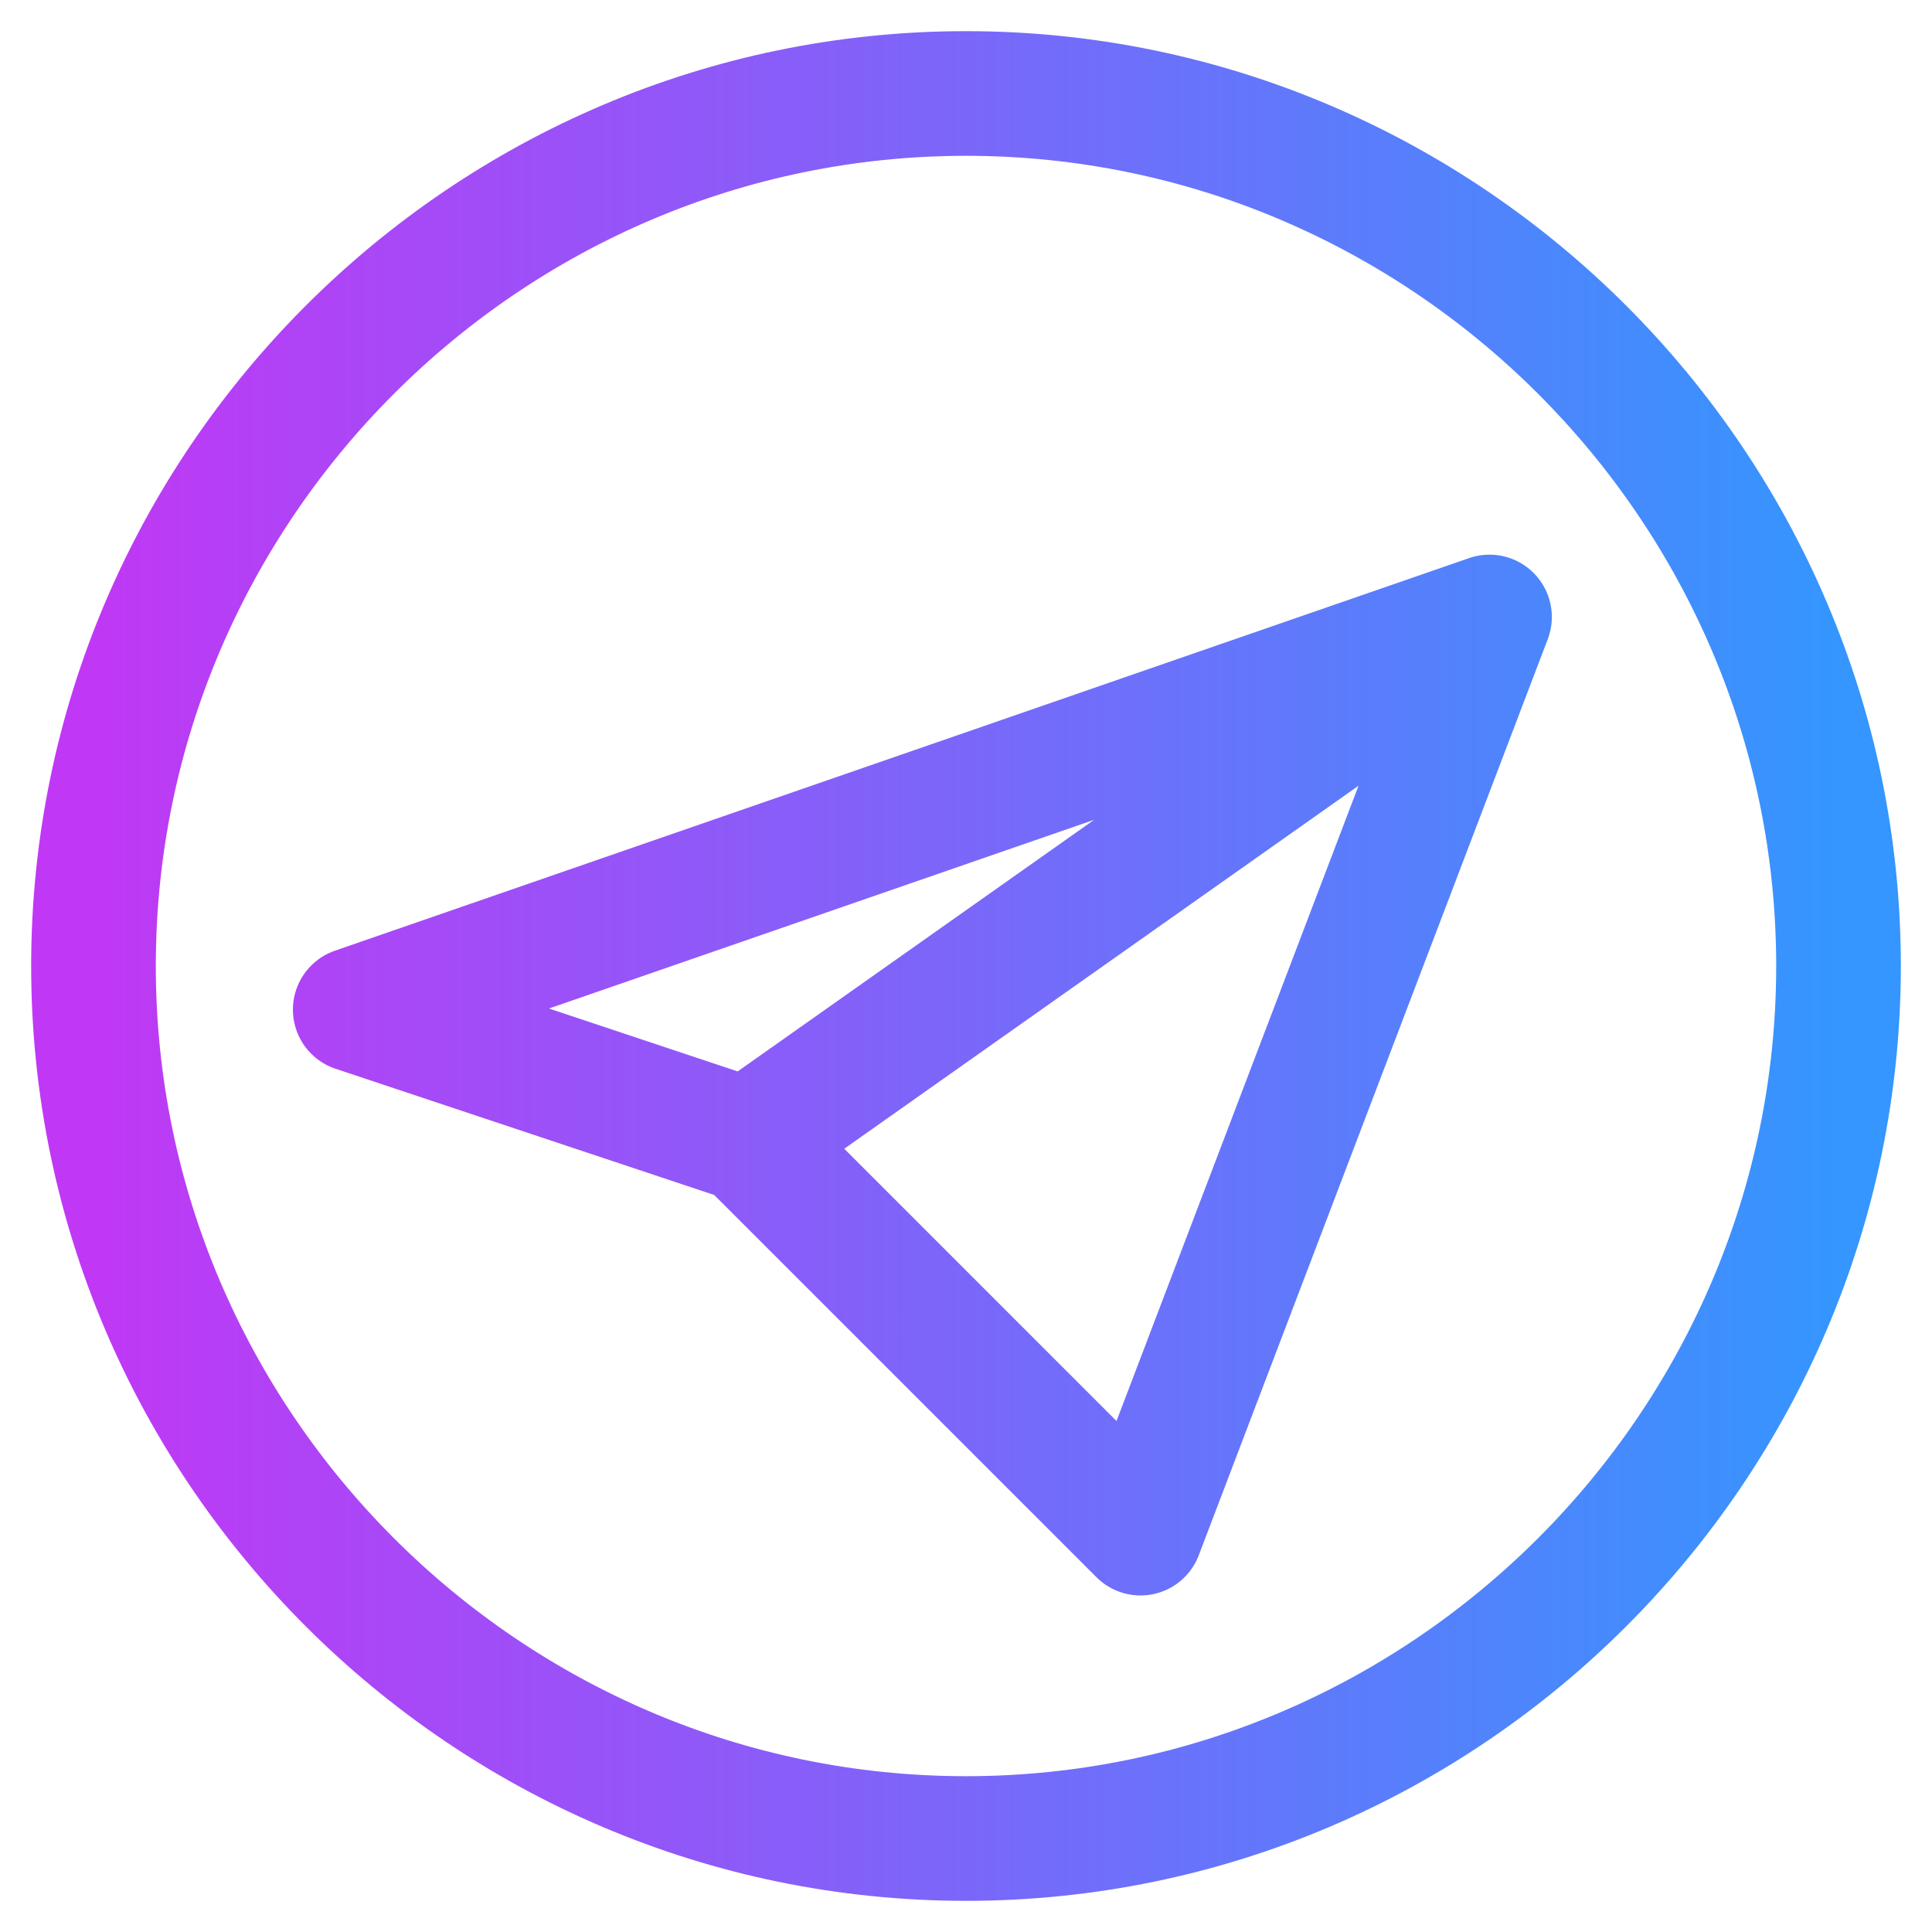
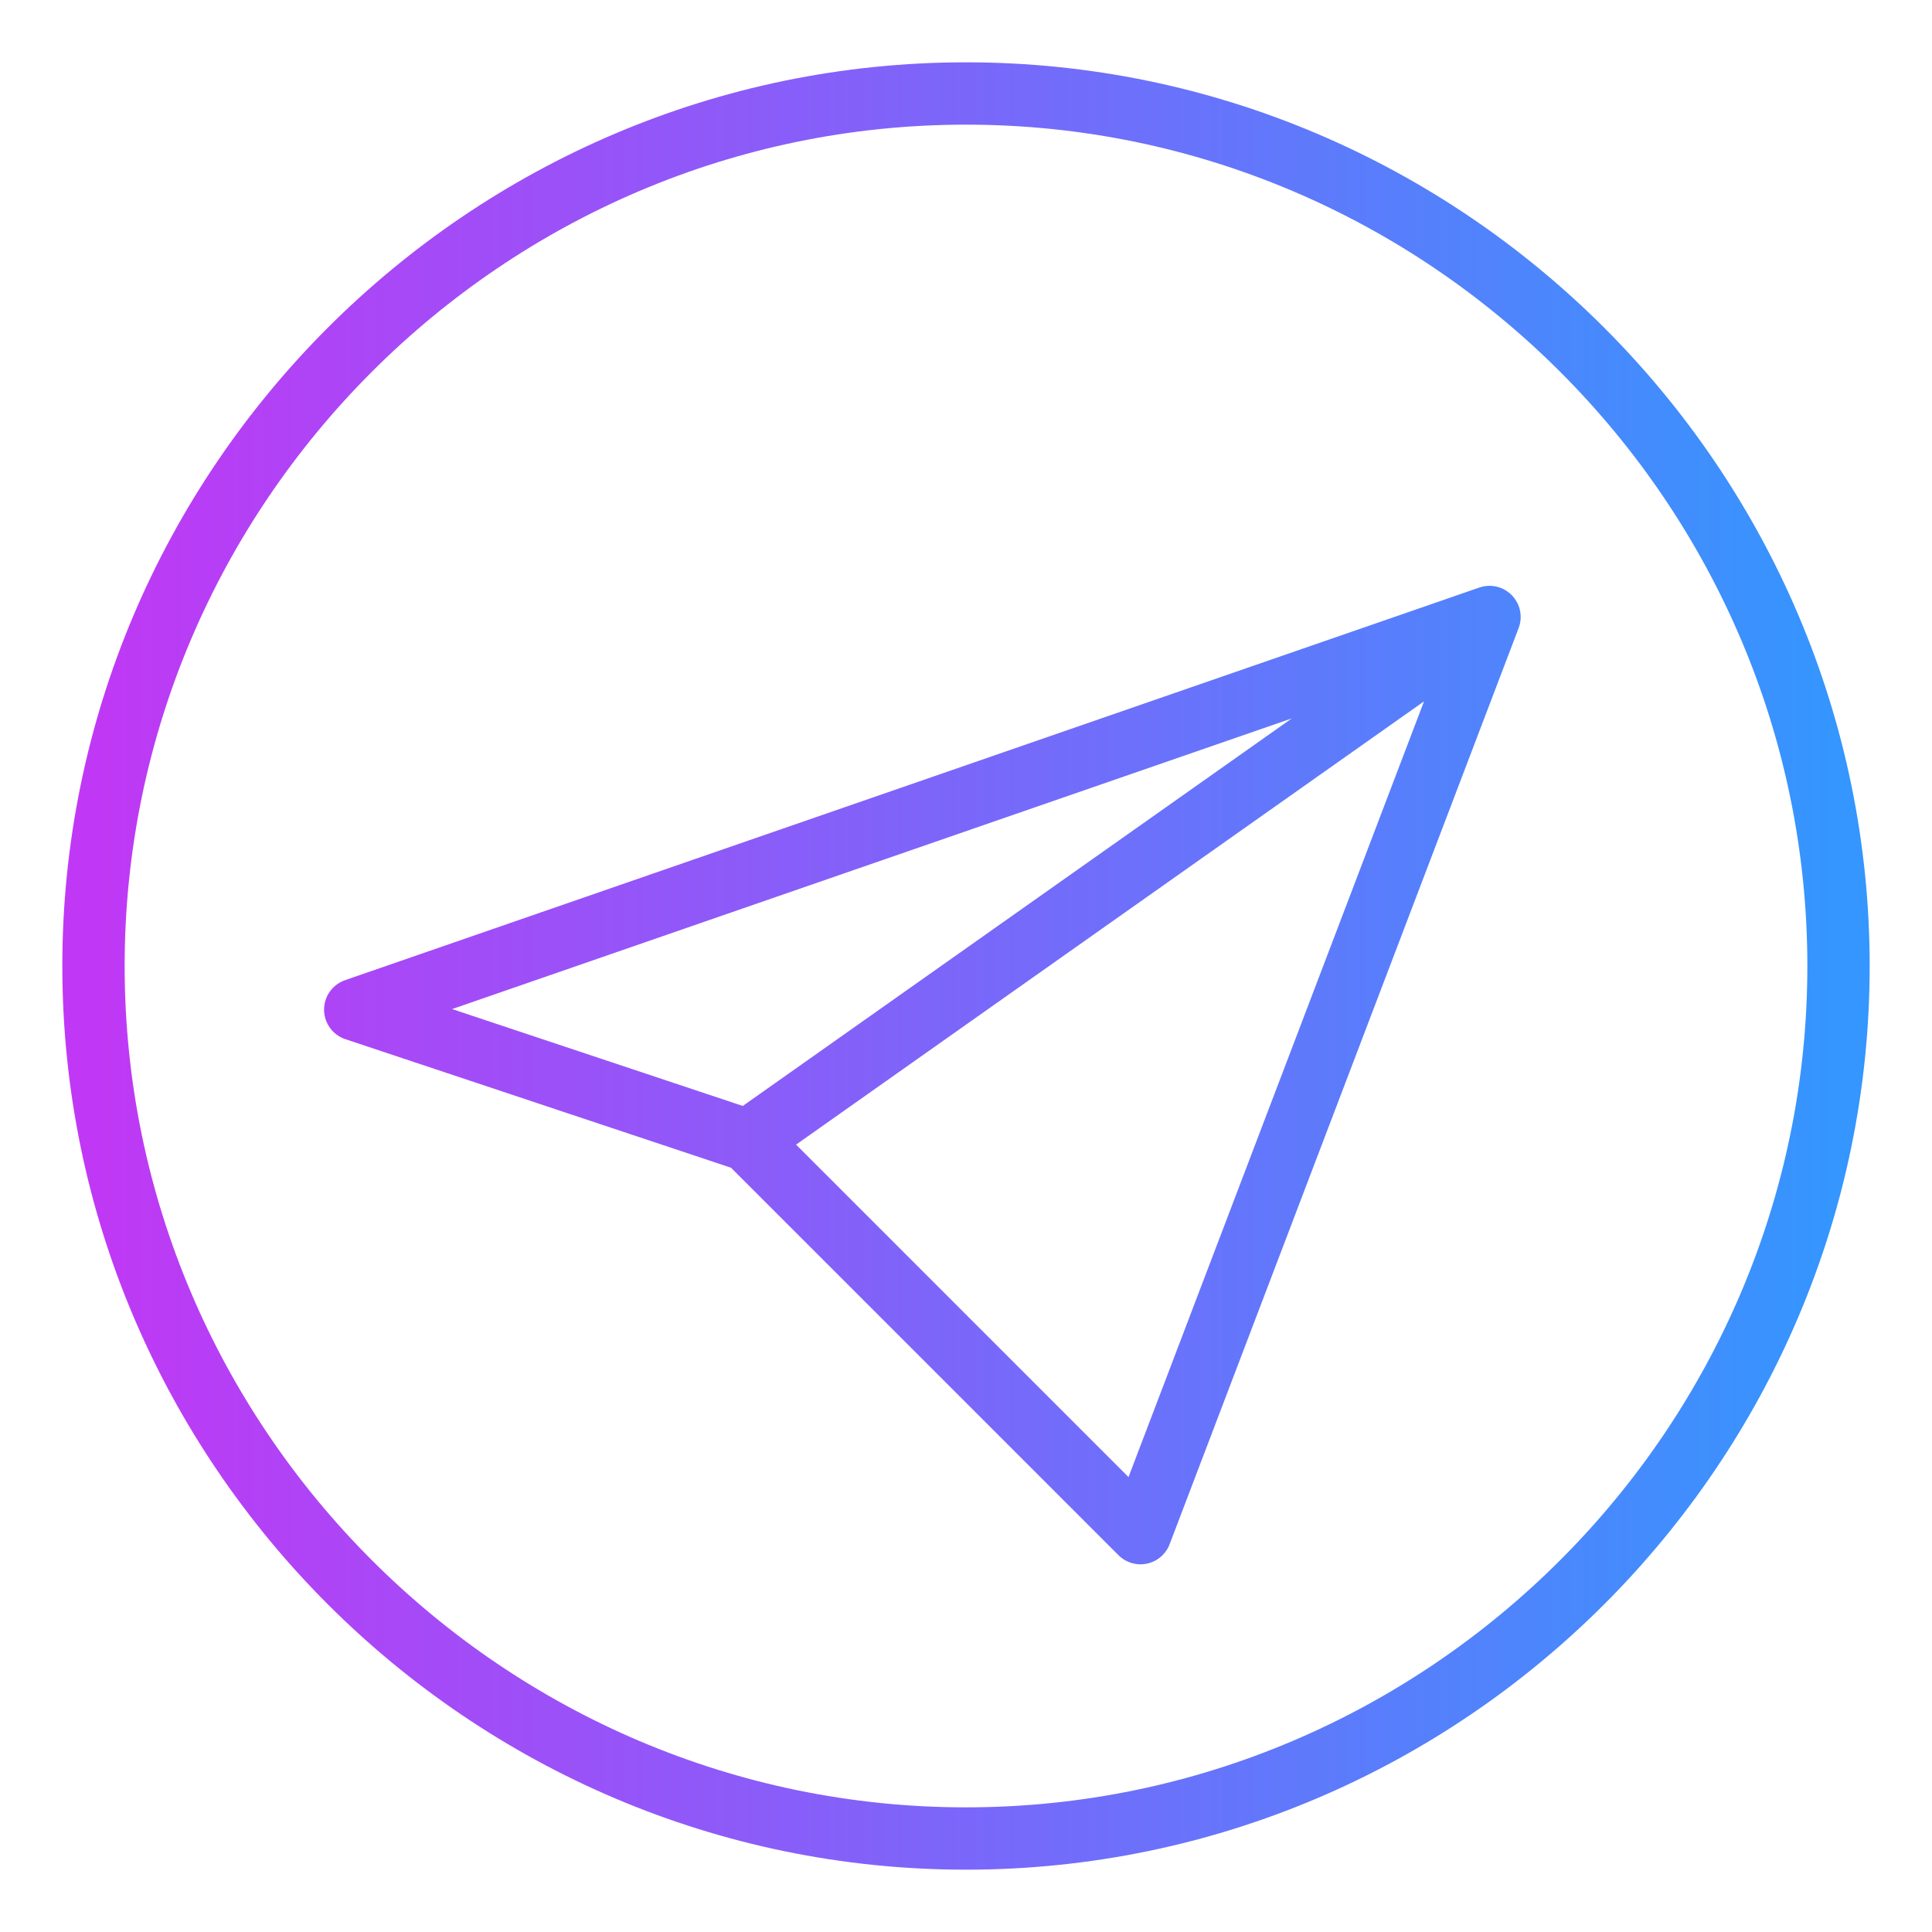
<svg xmlns="http://www.w3.org/2000/svg" height="28px" width="28px" version="1.1" id="Слой_1" x="0px" y="0px" viewBox="0 0 31 30" style="enable-background:new 0 0 31 30;" xml:space="preserve">
  <style type="text/css">

- 	.st0{fill:none;stroke:url(#SVGID_1_);stroke-width:2;stroke-linecap:round;stroke-linejoin:round;}
+ 	.st0{fill:none;stroke:url(#SVGID_1_);strokeWidth:2;stroke-linecap:round;stroke-linejoin:round;}
</style>
  <linearGradient id="SVGID_1_" gradientUnits="userSpaceOnUse" x1="1.514" y1="17" x2="29.514" y2="17" gradientTransform="matrix(1 0 0 -1 0 32)">
    <stop offset="0" style="stop-color:#C038F5" />
    <stop offset="1" style="stop-color:#3496FE" />
  </linearGradient>
  <path class="st0" id="dropshadow" d="M23.9,9.4L5.7,15.7l6.3,2.1 M23.9,9.4L12,17.8 M23.9,9.4l-5.6,14.7L12,17.8 M15.5,29c7.7,0,14-6.3,14-14  s-6.3-14-14-14c-7.7,0-14,6.3-14,14S7.8,29,15.5,29z" />
</svg>
